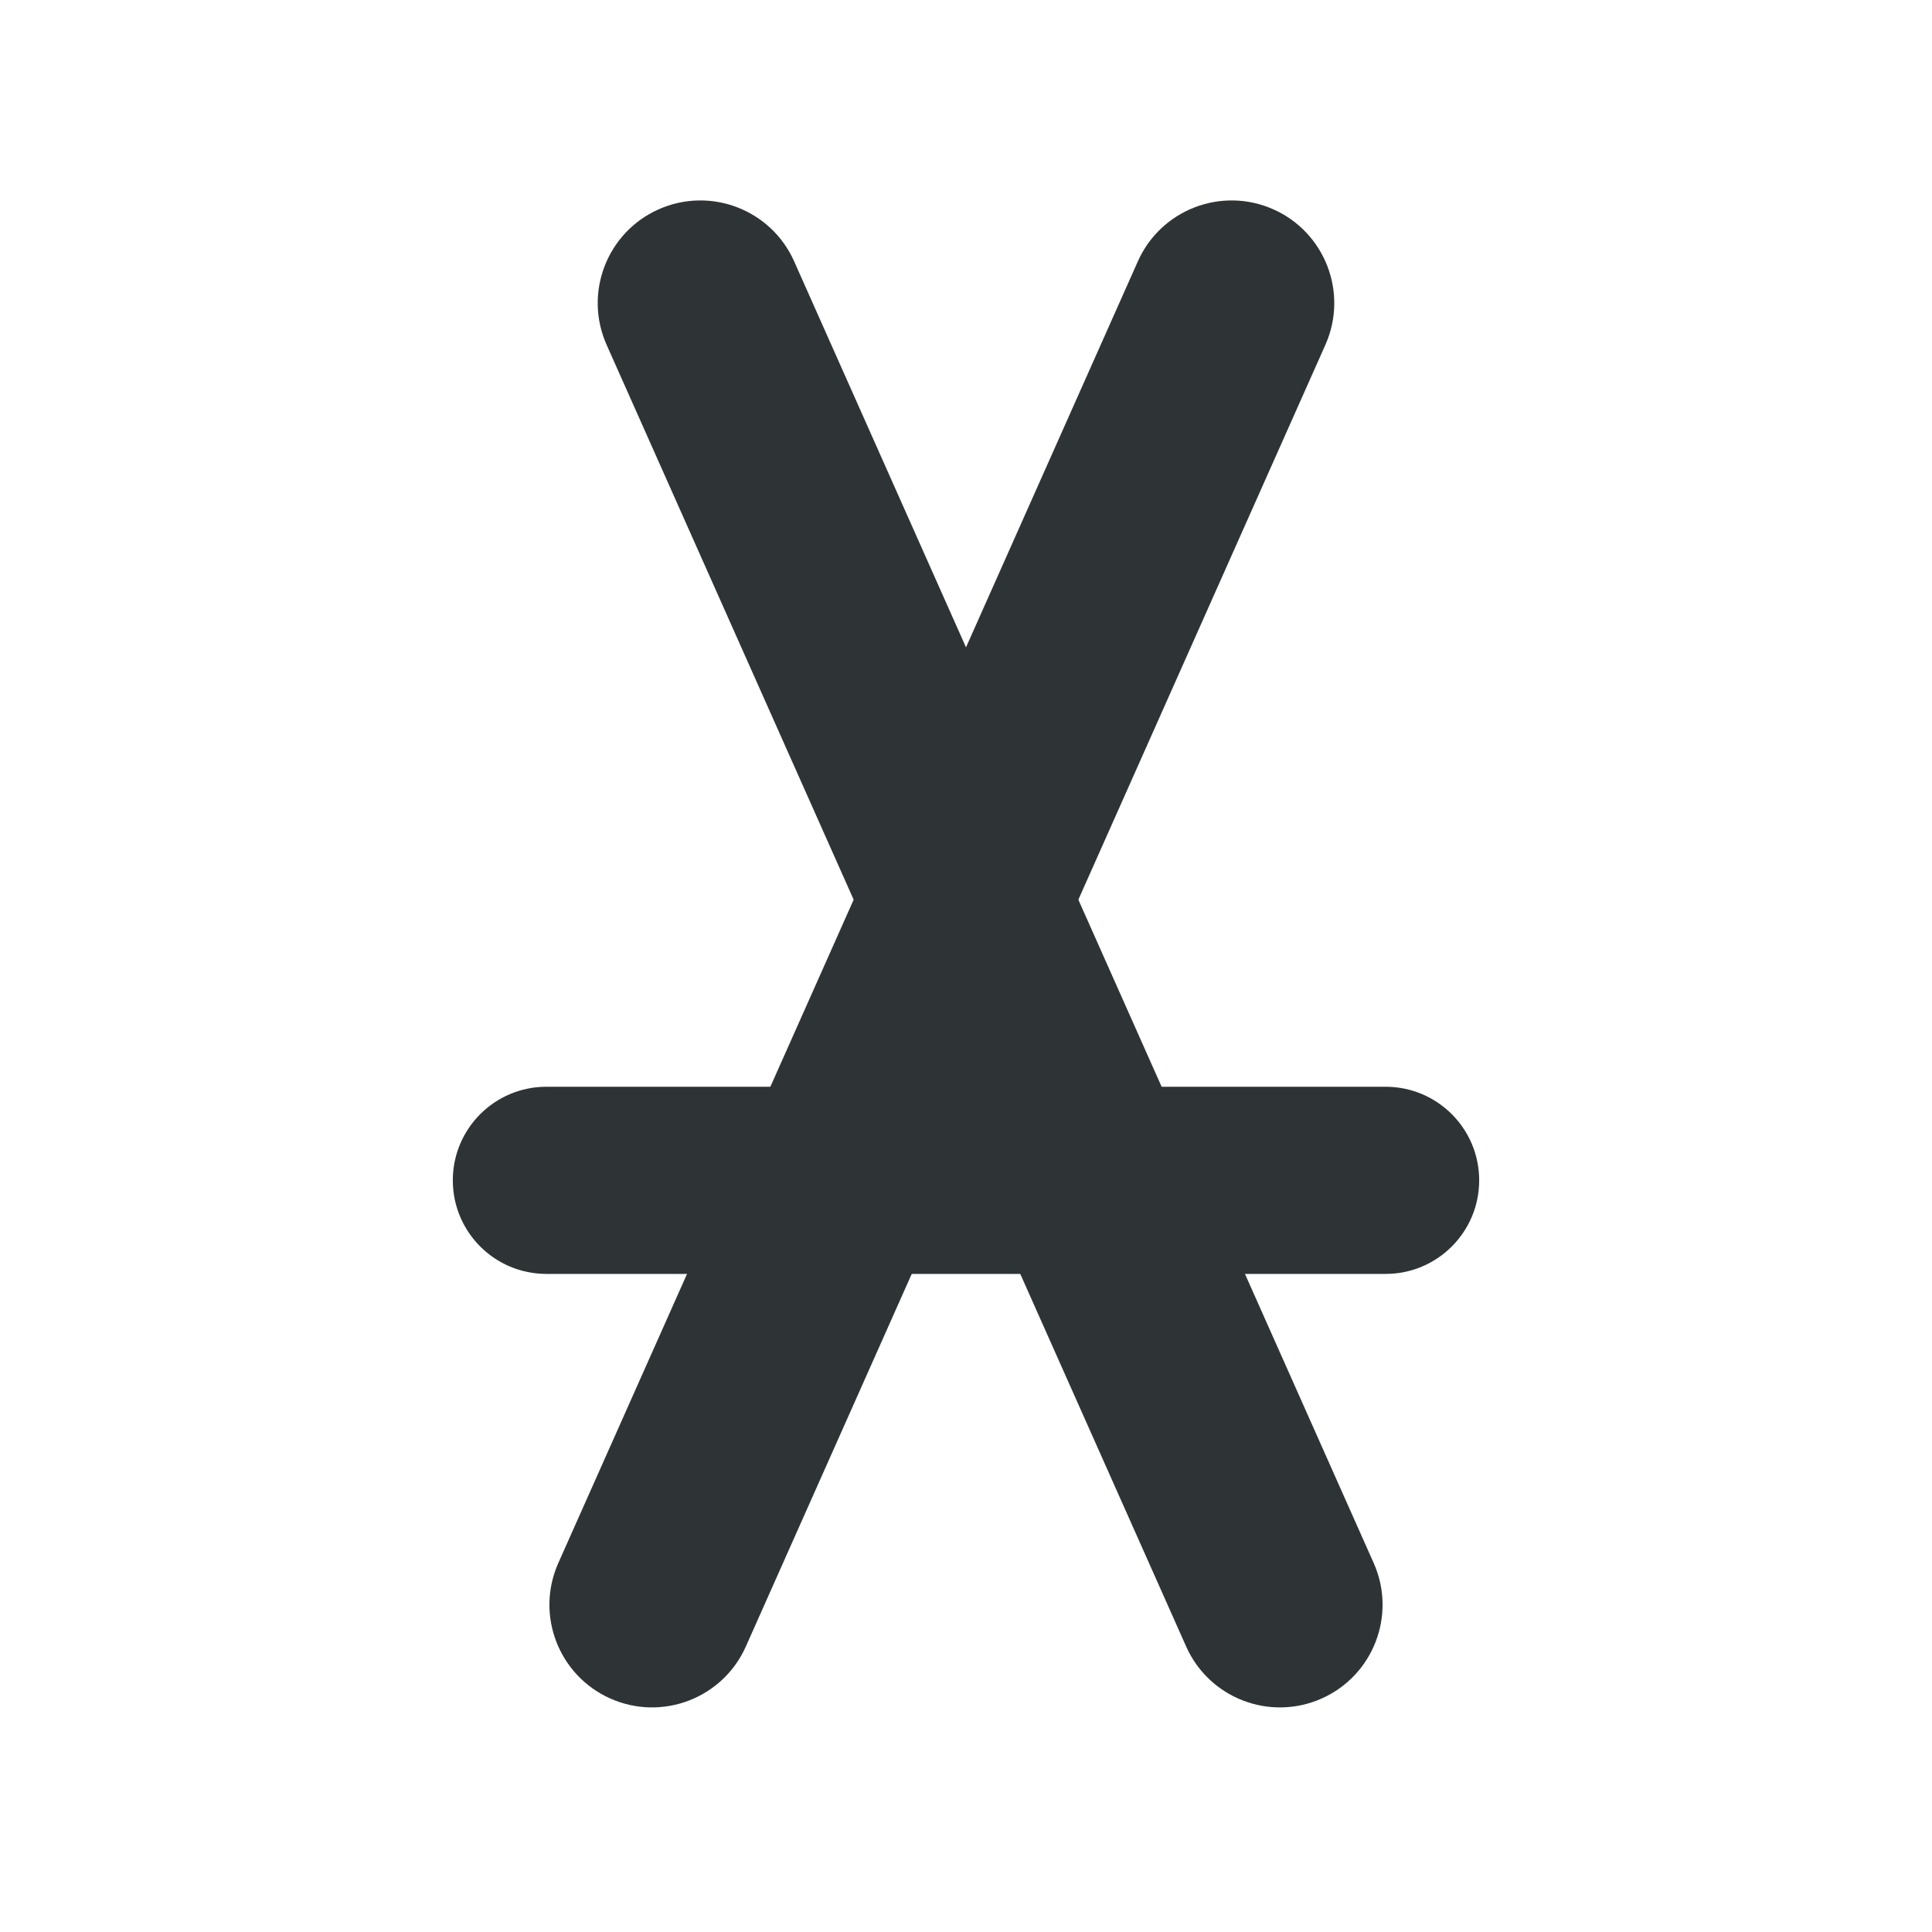
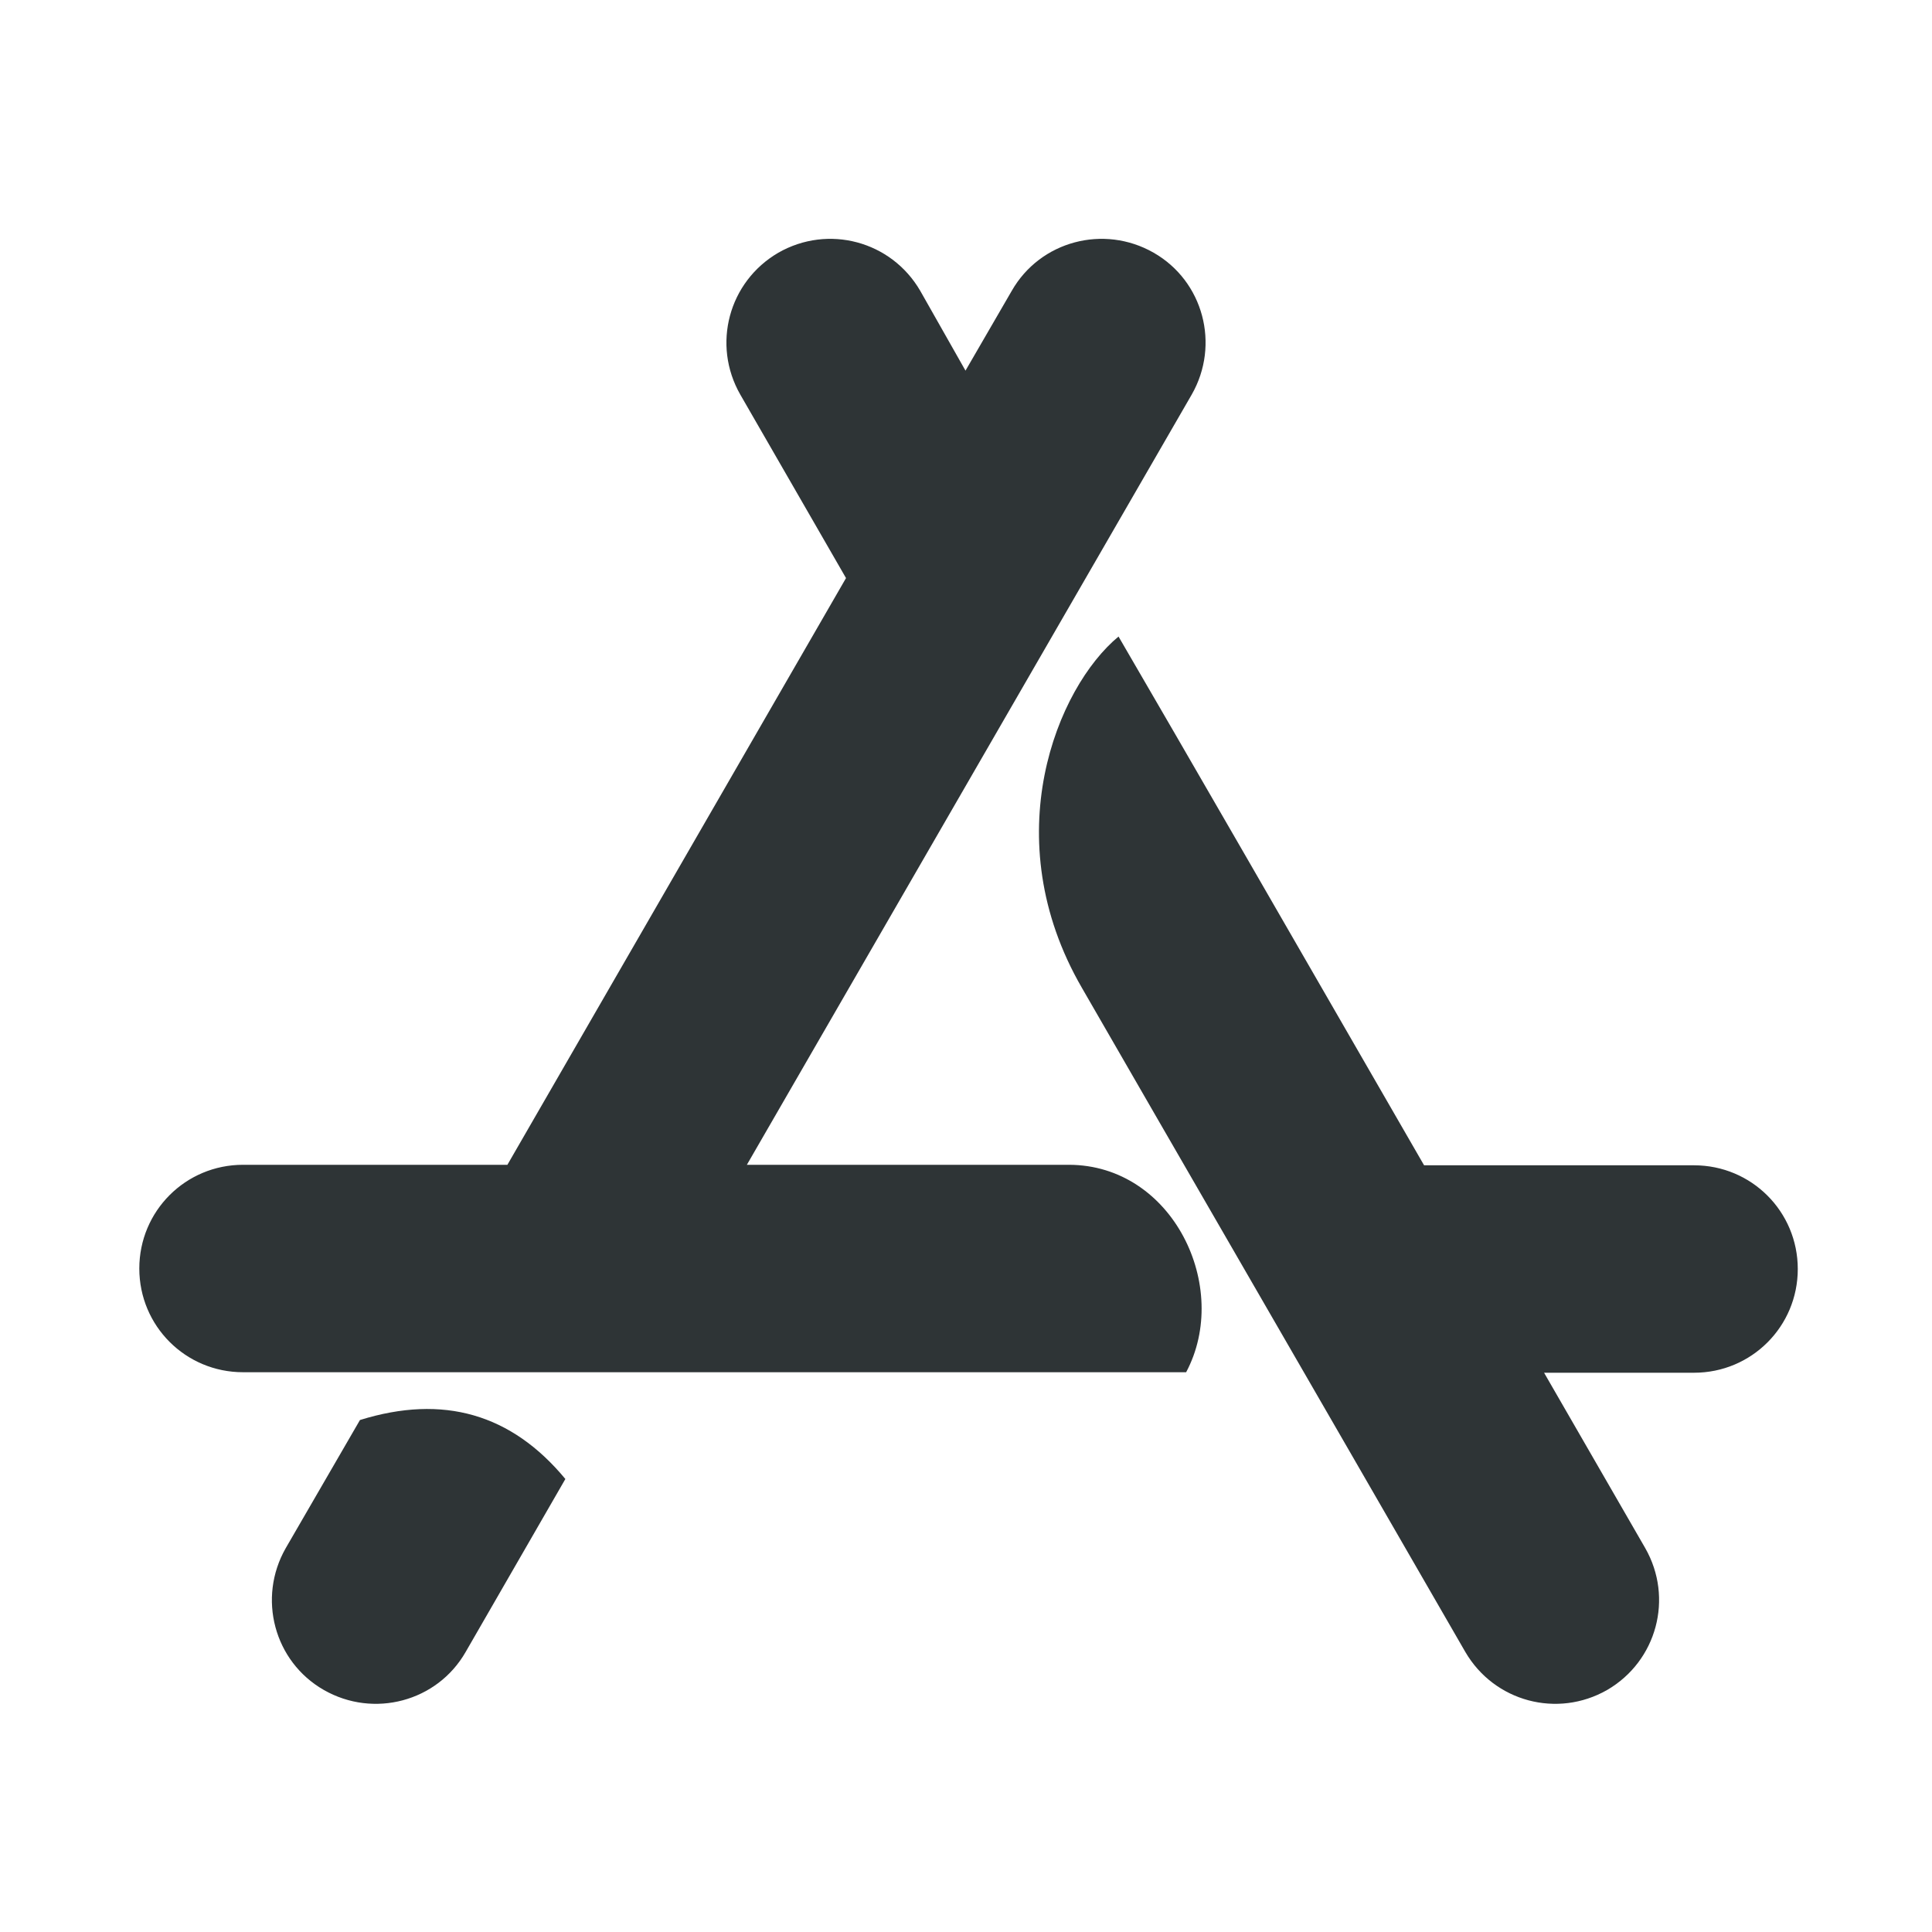
- <svg xmlns="http://www.w3.org/2000/svg" width="16" height="16" viewBox="0 0 16 16">
-   <g fill="#2e3436">
-     <rect x="6.95" y="1.15" width="1.7" height="13.5" rx="0.85" transform="rotate(24 7.8 7.9)" />
-     <rect x="7.35" y="1.15" width="1.7" height="13.5" rx="0.85" transform="rotate(-24 8.2 7.9)" />
-     <rect x="3.75" y="9" width="8.5" height="1.55" rx="0.775" />
-   </g>
+ <svg xmlns="http://www.w3.org/2000/svg" width="16" height="16" viewBox="66 48 380 380">
+   <path fill="#2e3436" class="system-status-icon" d="M255.9 120.9l9.1-15.7c5.6-9.8 18.1-13.1 27.9-7.5 9.8 5.6 13.1 18.1 7.5 27.9l-87.5 151.5h63.3c20.5 0 32 24.1 23.1 40.8H113.8c-11.3 0-20.4-9.1-20.4-20.4 0-11.3 9.1-20.4 20.4-20.4h52l66.6-115.4-20.8-36.1c-5.6-9.8-2.3-22.2 7.5-27.9 9.8-5.6 22.2-2.3 27.9 7.5l8.9 15.7zm-78.7 218l-19.6 34c-5.6 9.8-18.1 13.1-27.9 7.5-9.8-5.6-13.1-18.1-7.5-27.9l14.6-25.2c16.4-5.1 29.8-1.2 40.4 11.6zm168.9-61.7h53.1c11.3 0 20.4 9.1 20.4 20.4 0 11.3-9.1 20.4-20.4 20.4h-29.5l19.9 34.5c5.6 9.8 2.3 22.2-7.5 27.9-9.8 5.6-22.2 2.3-27.9-7.5-33.5-58.1-58.7-101.6-75.4-130.6-17.1-29.5-4.9-59.1 7.2-69.1 13.4 23 33.4 57.7 60.1 104z" />
</svg>
